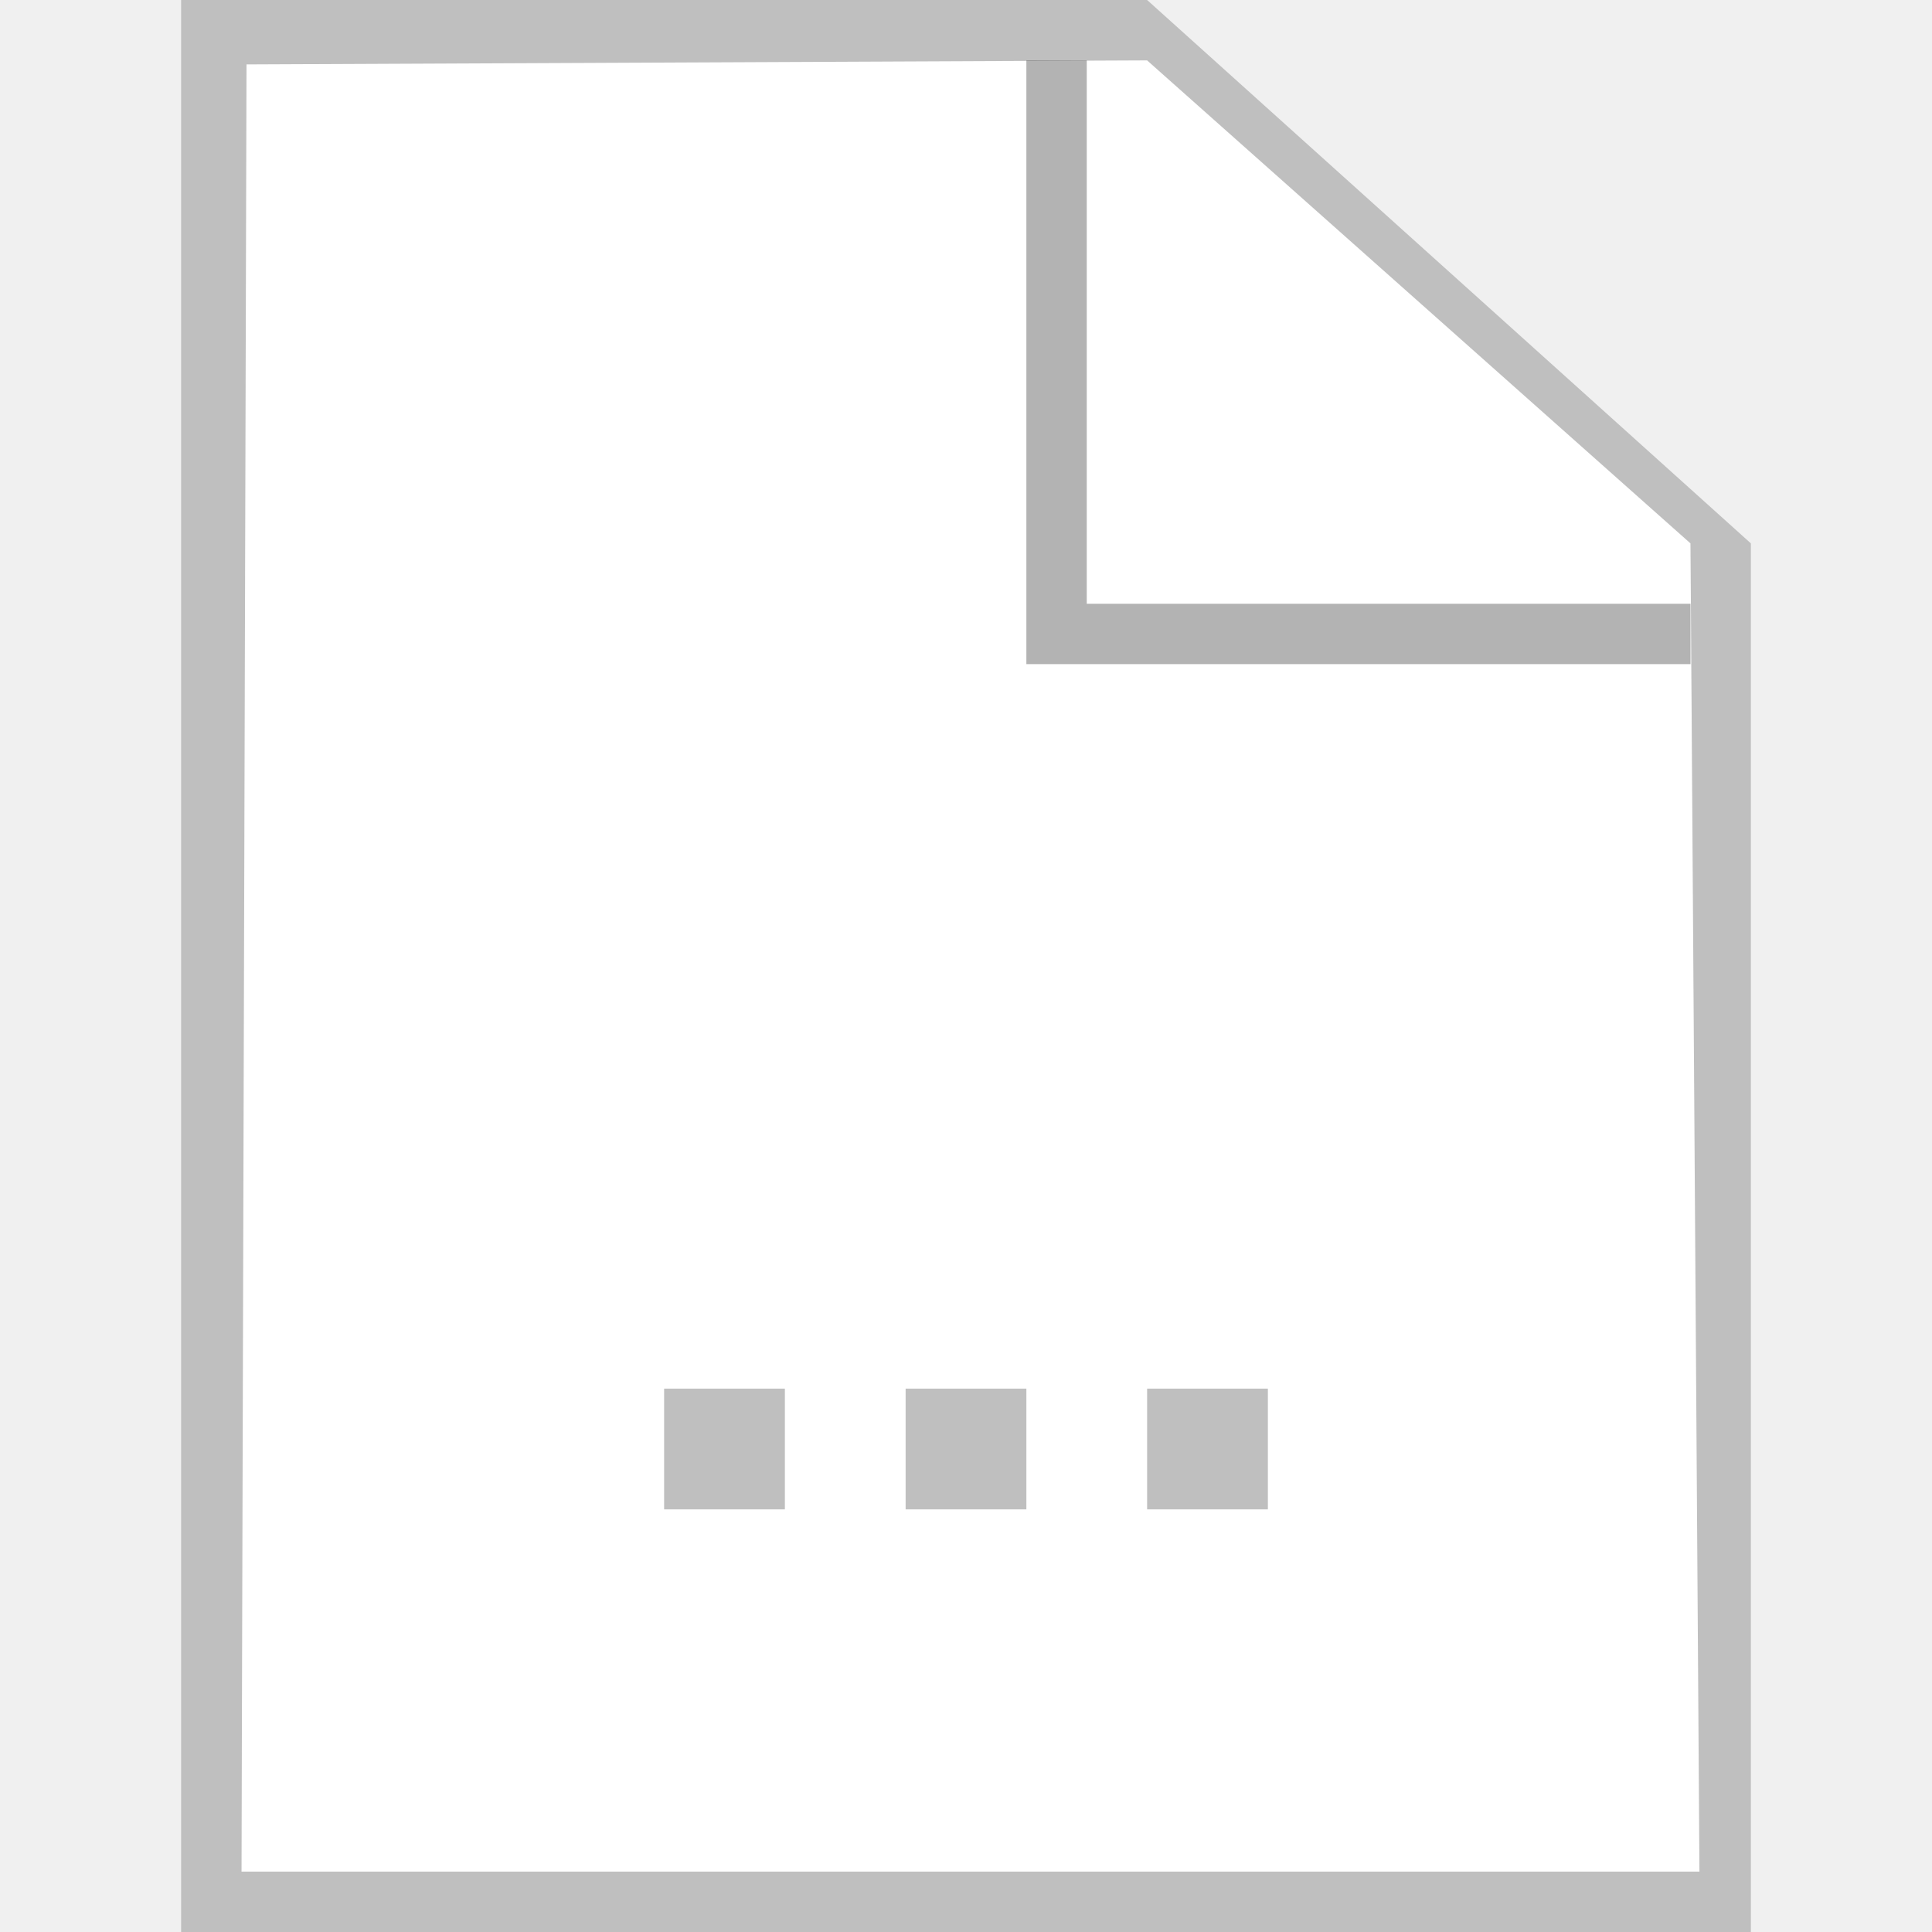
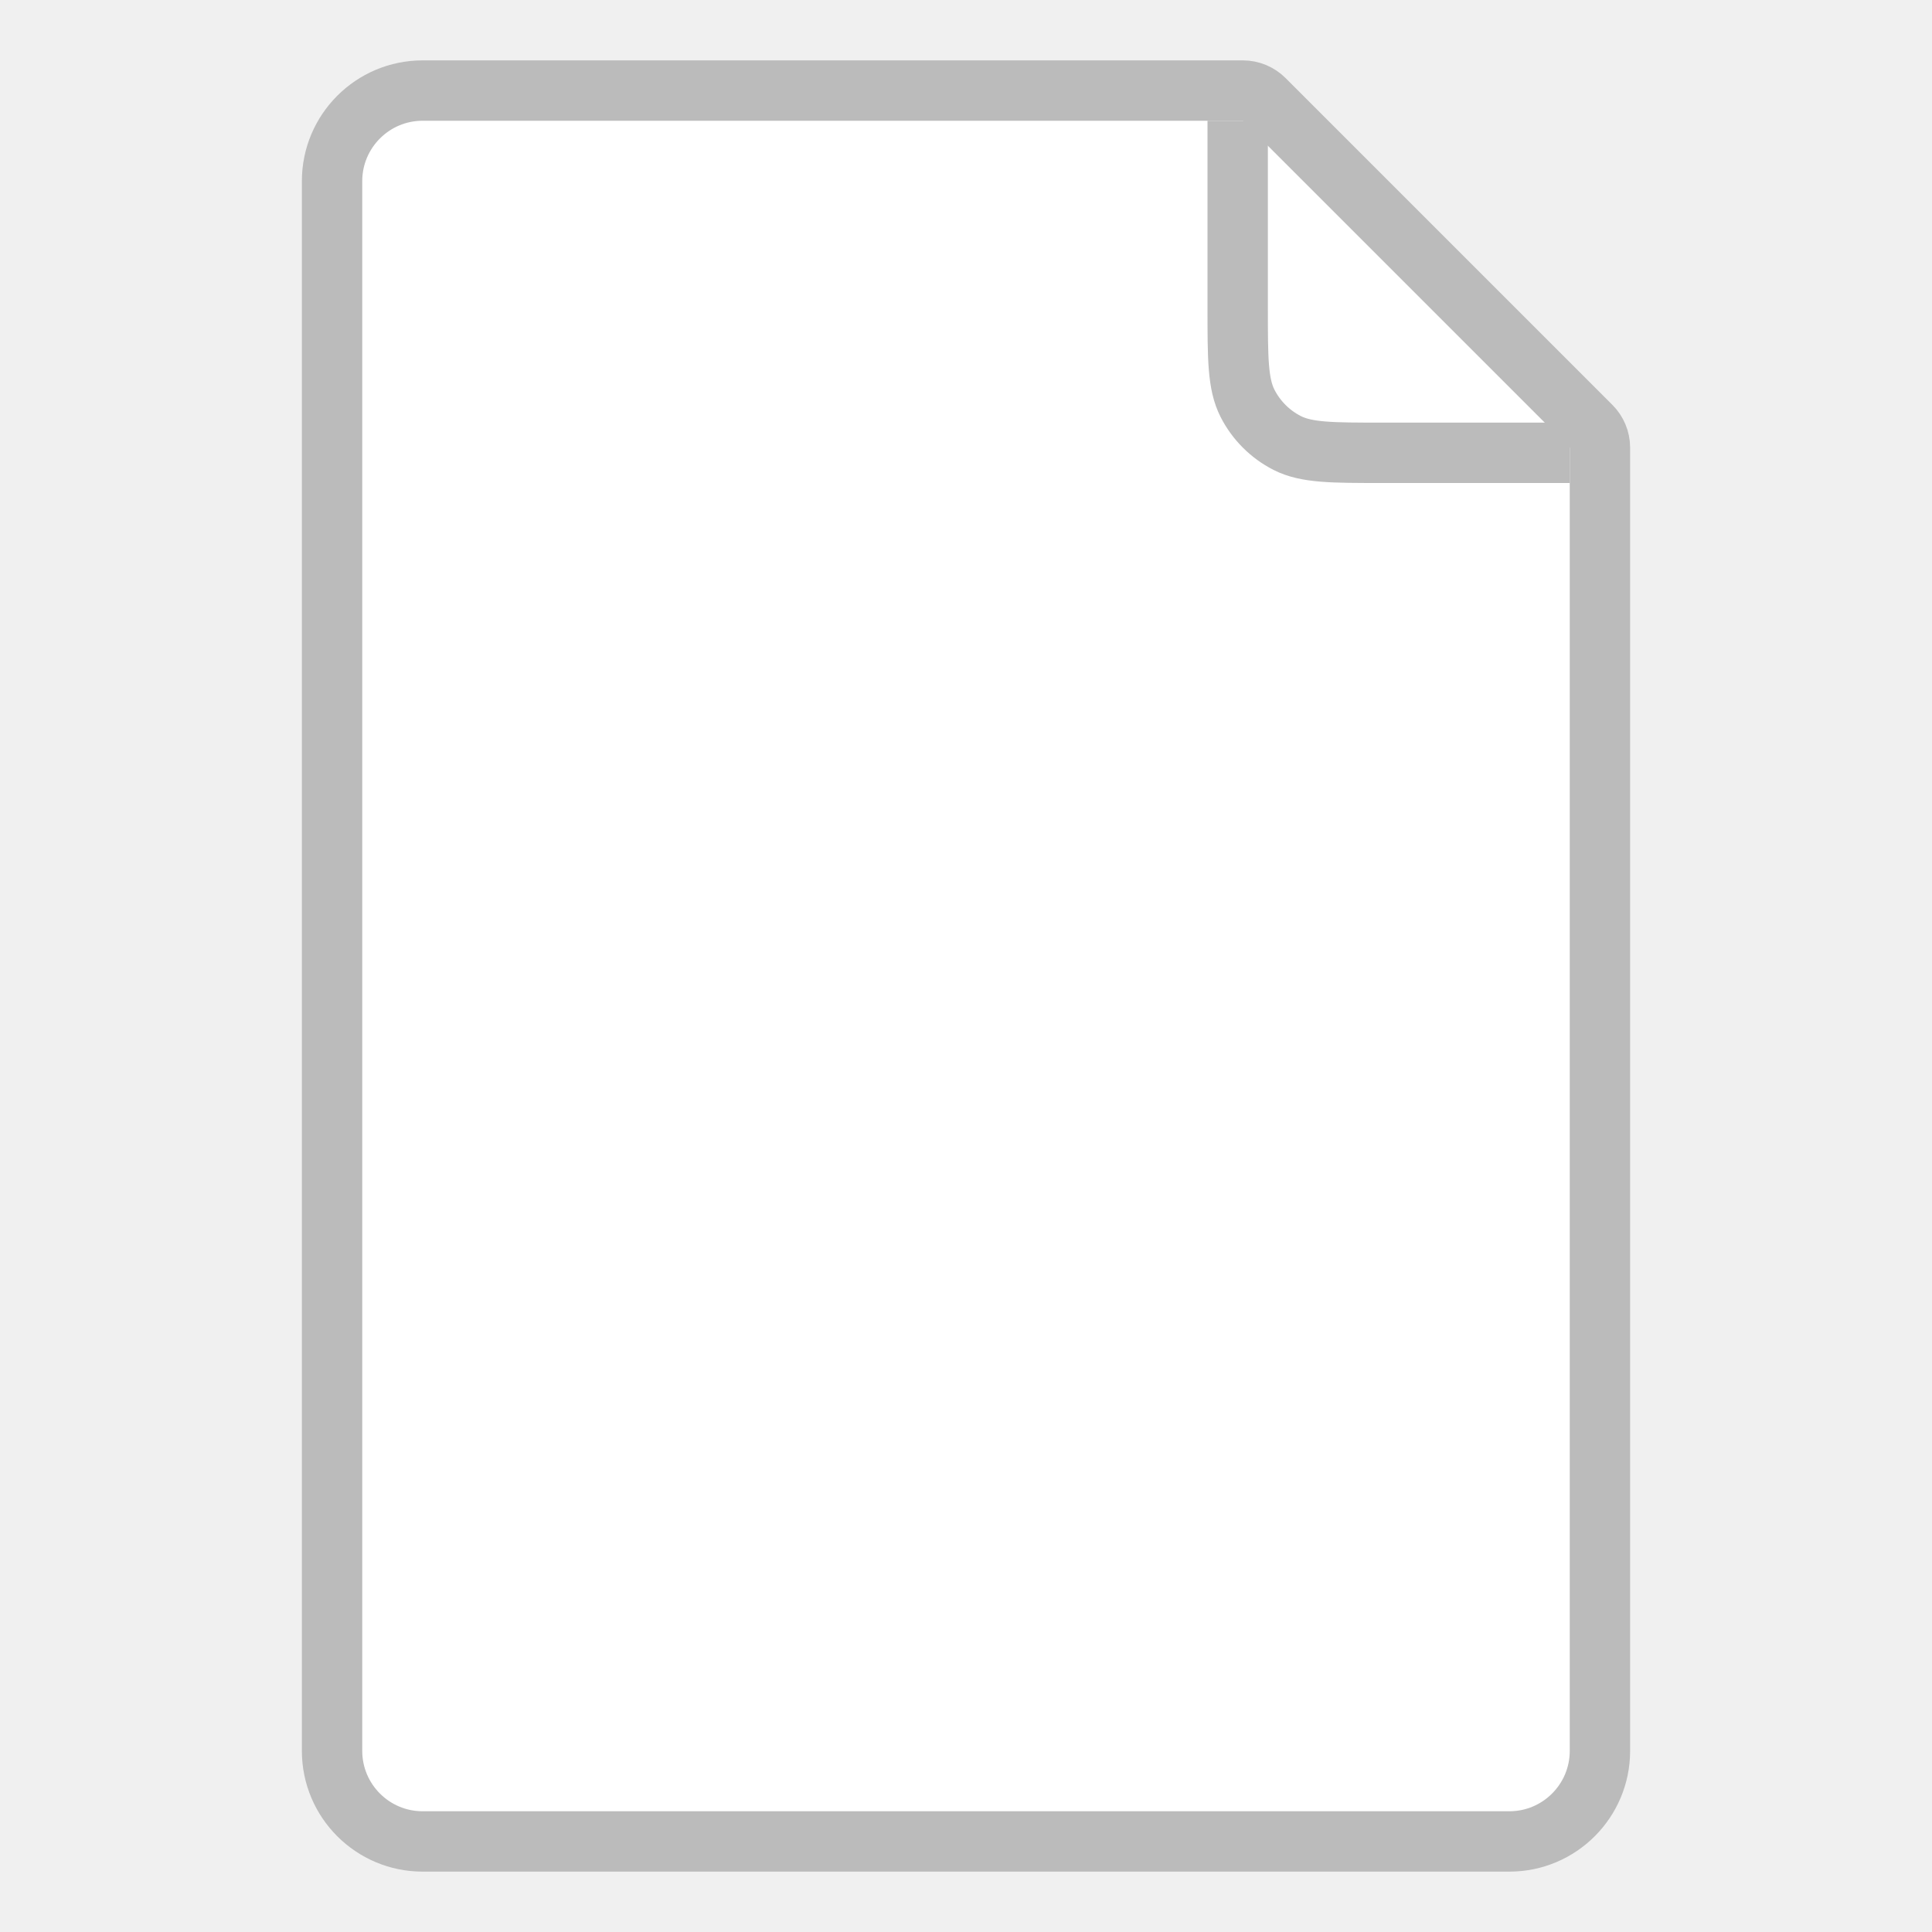
<svg xmlns="http://www.w3.org/2000/svg" width="32" height="32" viewBox="0 0 32 32" fill="none">
-   <path d="M4 1H19L28 9L28.168 31H4V1Z" fill="white" />
-   <path fill-rule="evenodd" clip-rule="evenodd" d="M4 31H28.148L28 9L19 1L4.083 1.067L4 31ZM19 0H3V32H29V9L19 0Z" fill="#BFBFBF" />
-   <path d="M11 23H13V25H11V23Z" fill="#BFBFBF" />
-   <path d="M15 23H17V25H15V23Z" fill="#BFBFBF" />
-   <path d="M21 23H19V25H21V23Z" fill="#BFBFBF" />
-   <path opacity="0.3" d="M17 11V1H18V10H28V11H17Z" fill="black" />
+   <g clip-path="url(#clip0_19051_10384)">
+     <path d="M5.5 3C5.5 2.172 6.172 1.5 7 1.5H20.586C20.718 1.5 20.846 1.553 20.939 1.646L26.354 7.061C26.447 7.154 26.5 7.282 26.5 7.414V29C26.5 29.828 25.828 30.5 25 30.5H7C6.172 30.5 5.5 29.828 5.5 29V3Z" fill="white" stroke="#BBBBBB" />
+     <path d="M20.5 2V5.1C20.5 5.94 20.5 6.36 20.663 6.681C20.807 6.963 21.037 7.193 21.319 7.337C21.64 7.5 22.06 7.5 22.9 7.5H26" stroke="#BBBBBB" />
+   </g>
+   <defs>
+     <clipPath id="clip0_19051_10384">
+       <rect width="32" height="32" fill="white" />
+     </clipPath>
+   </defs>
</svg>
